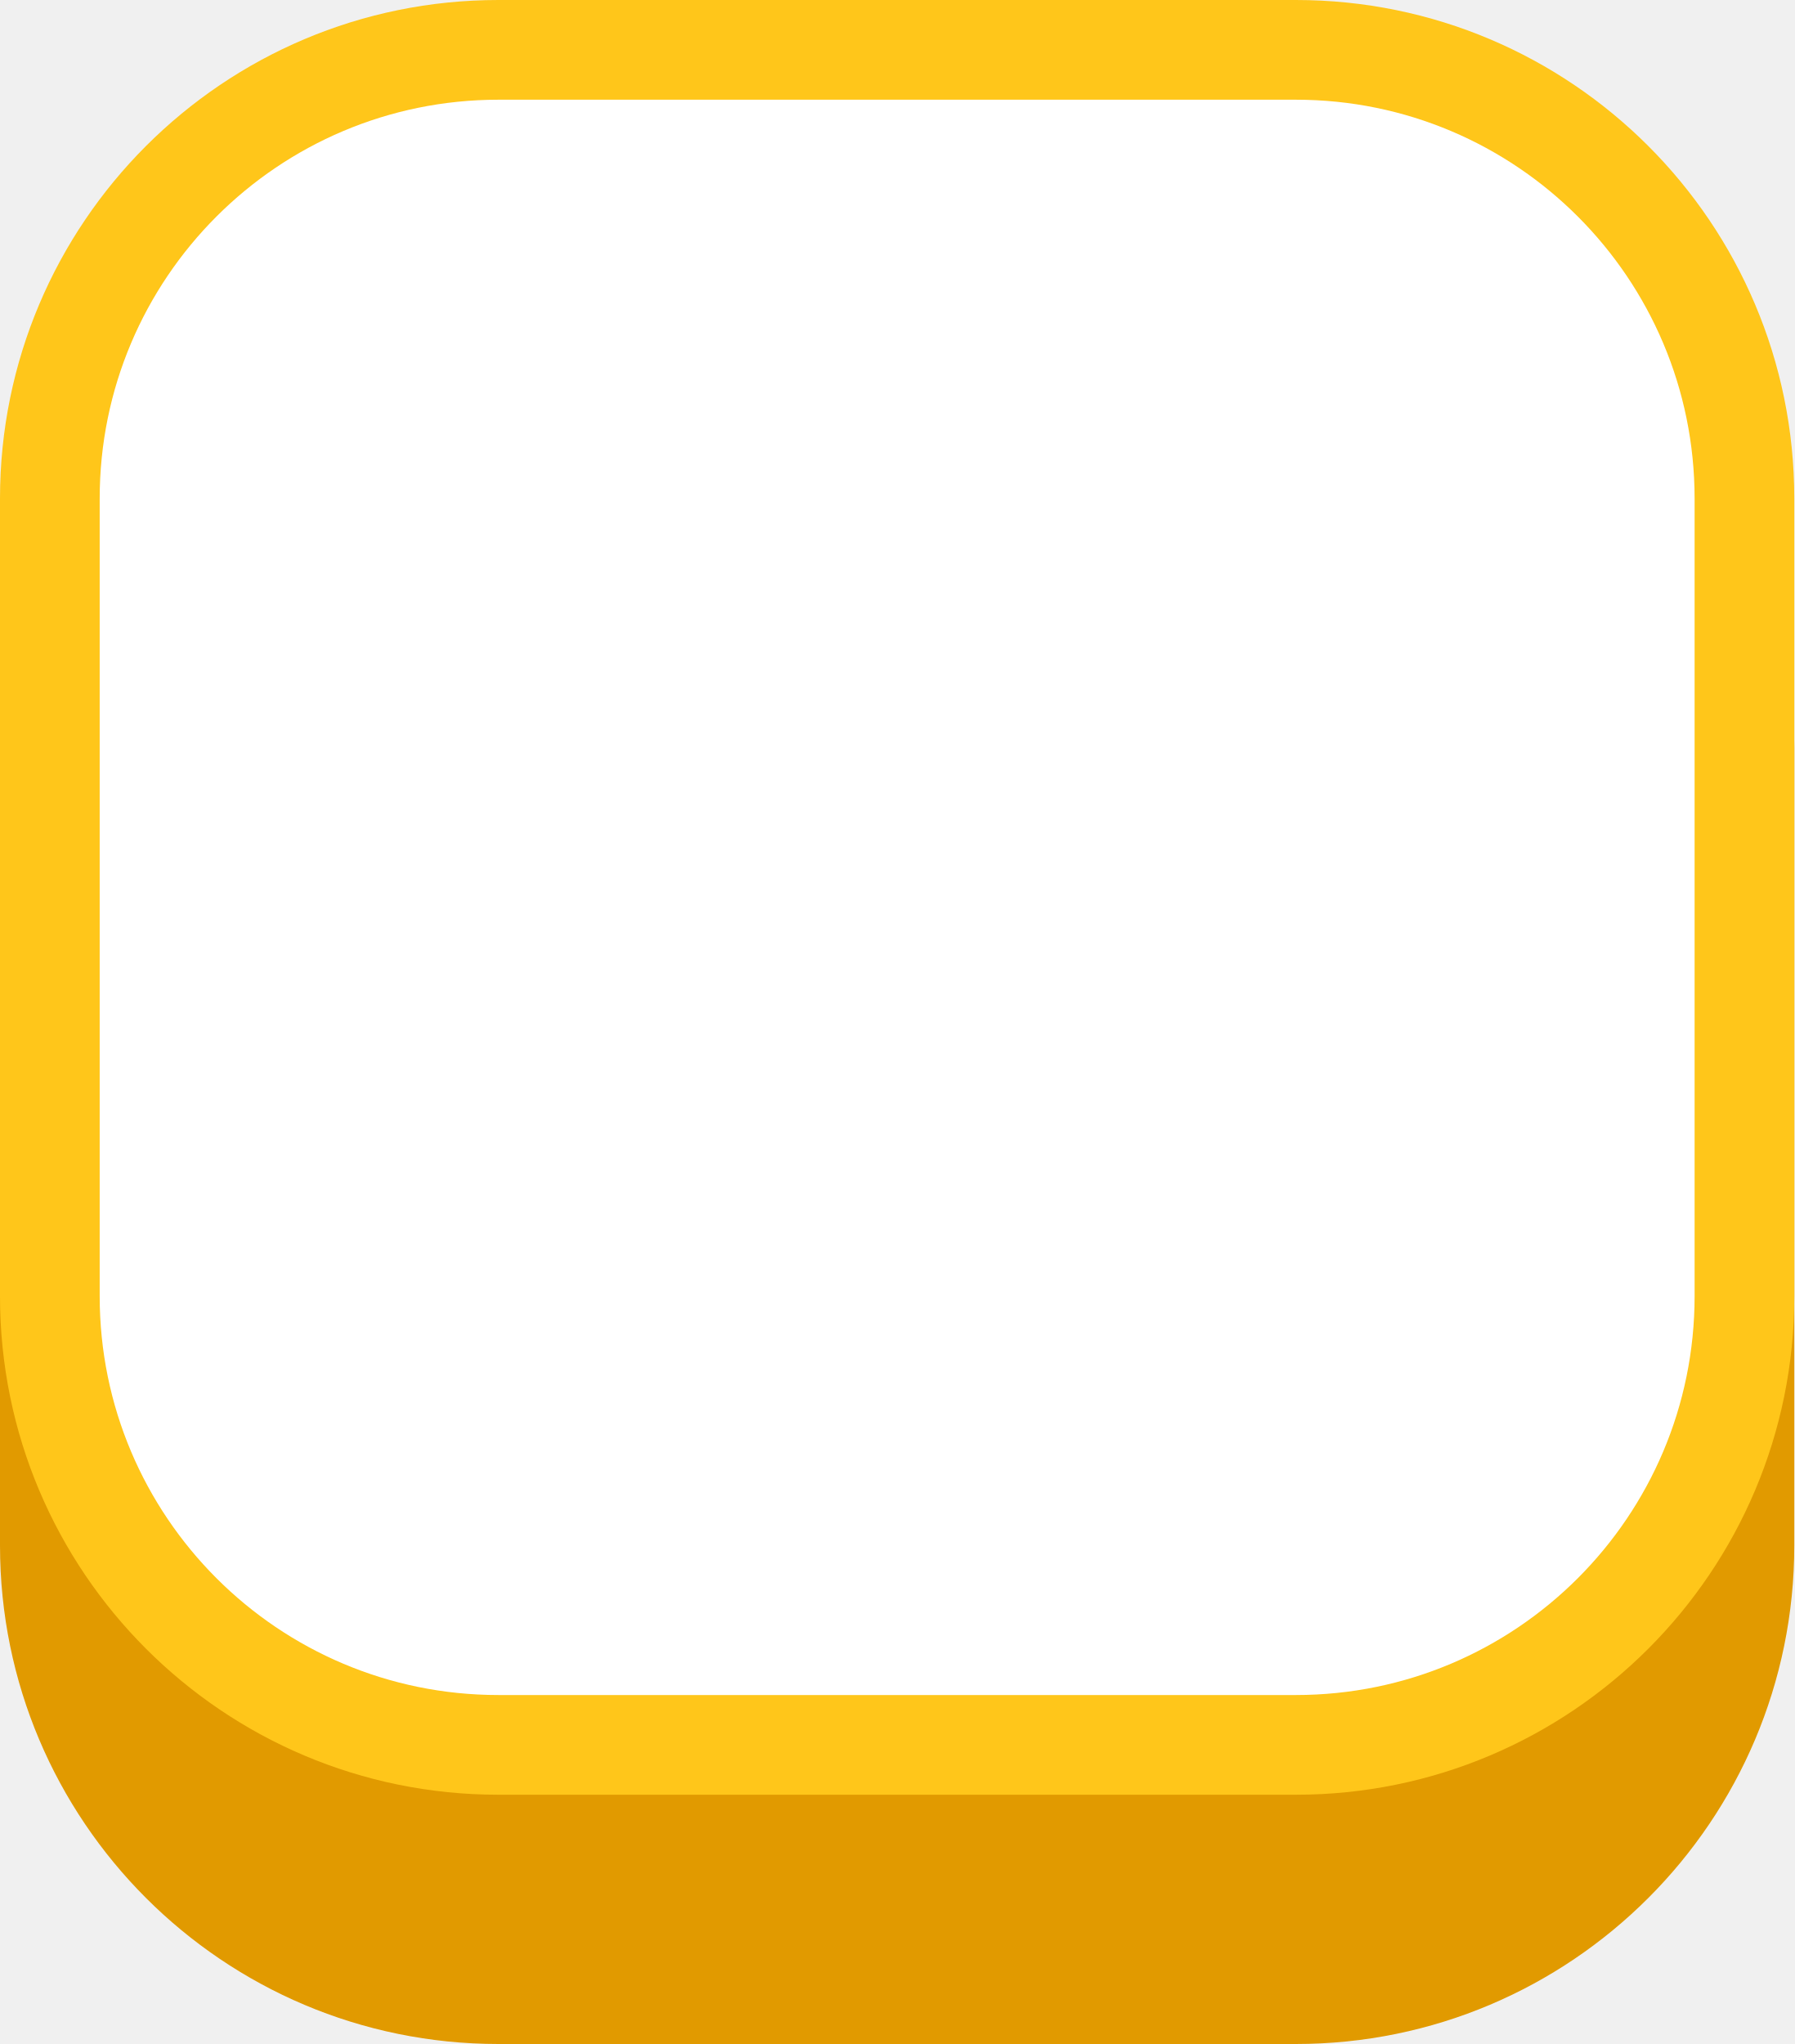
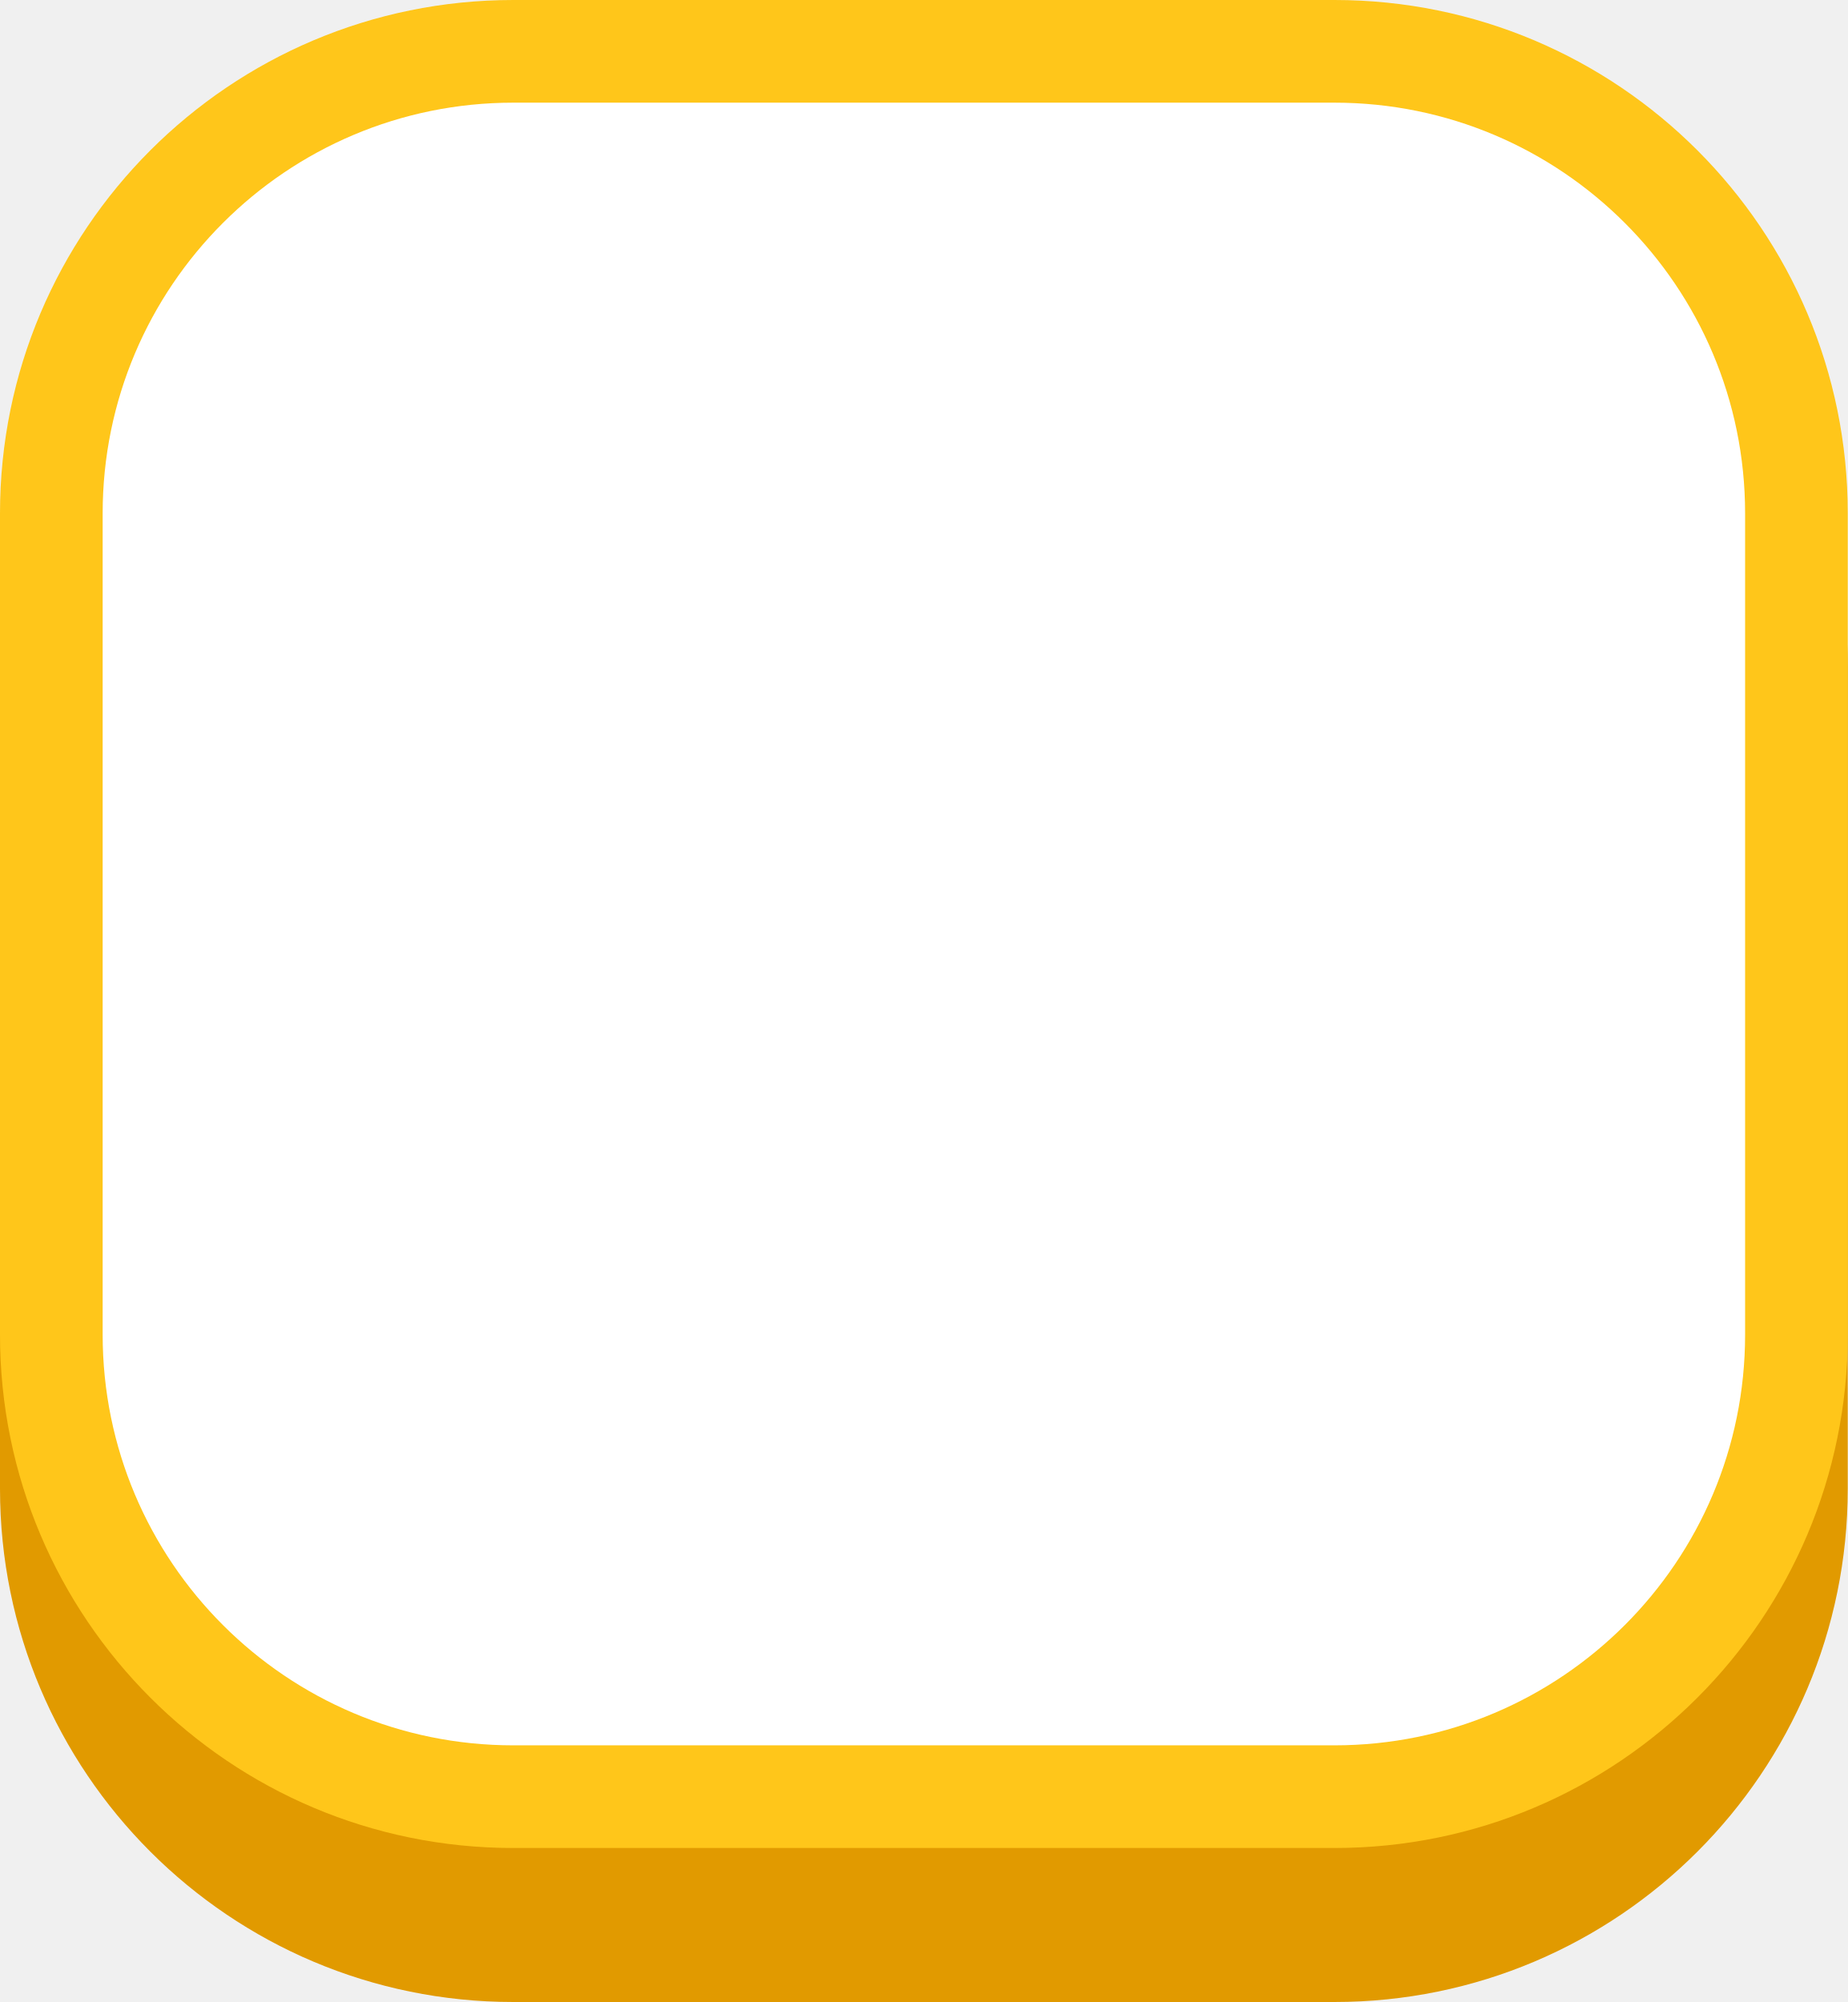
- <svg xmlns="http://www.w3.org/2000/svg" width="72" height="82" viewBox="0 0 72 82">
-   <rect x="0" y="10" width="72" height="72" rx="20" fill="#E19A00" />
+ <svg xmlns="http://www.w3.org/2000/svg" width="72" height="78" viewBox="0 0 72 78">
+   <rect x="0" y="6" width="72" height="72" rx="20" fill="#E19A00" />
  <rect x="0" y="0" width="72" height="72" rx="20" fill="#FFC61A" />
  <rect x="4" y="4" width="64" height="64" rx="16" fill="#FFFFFF" />
</svg>
